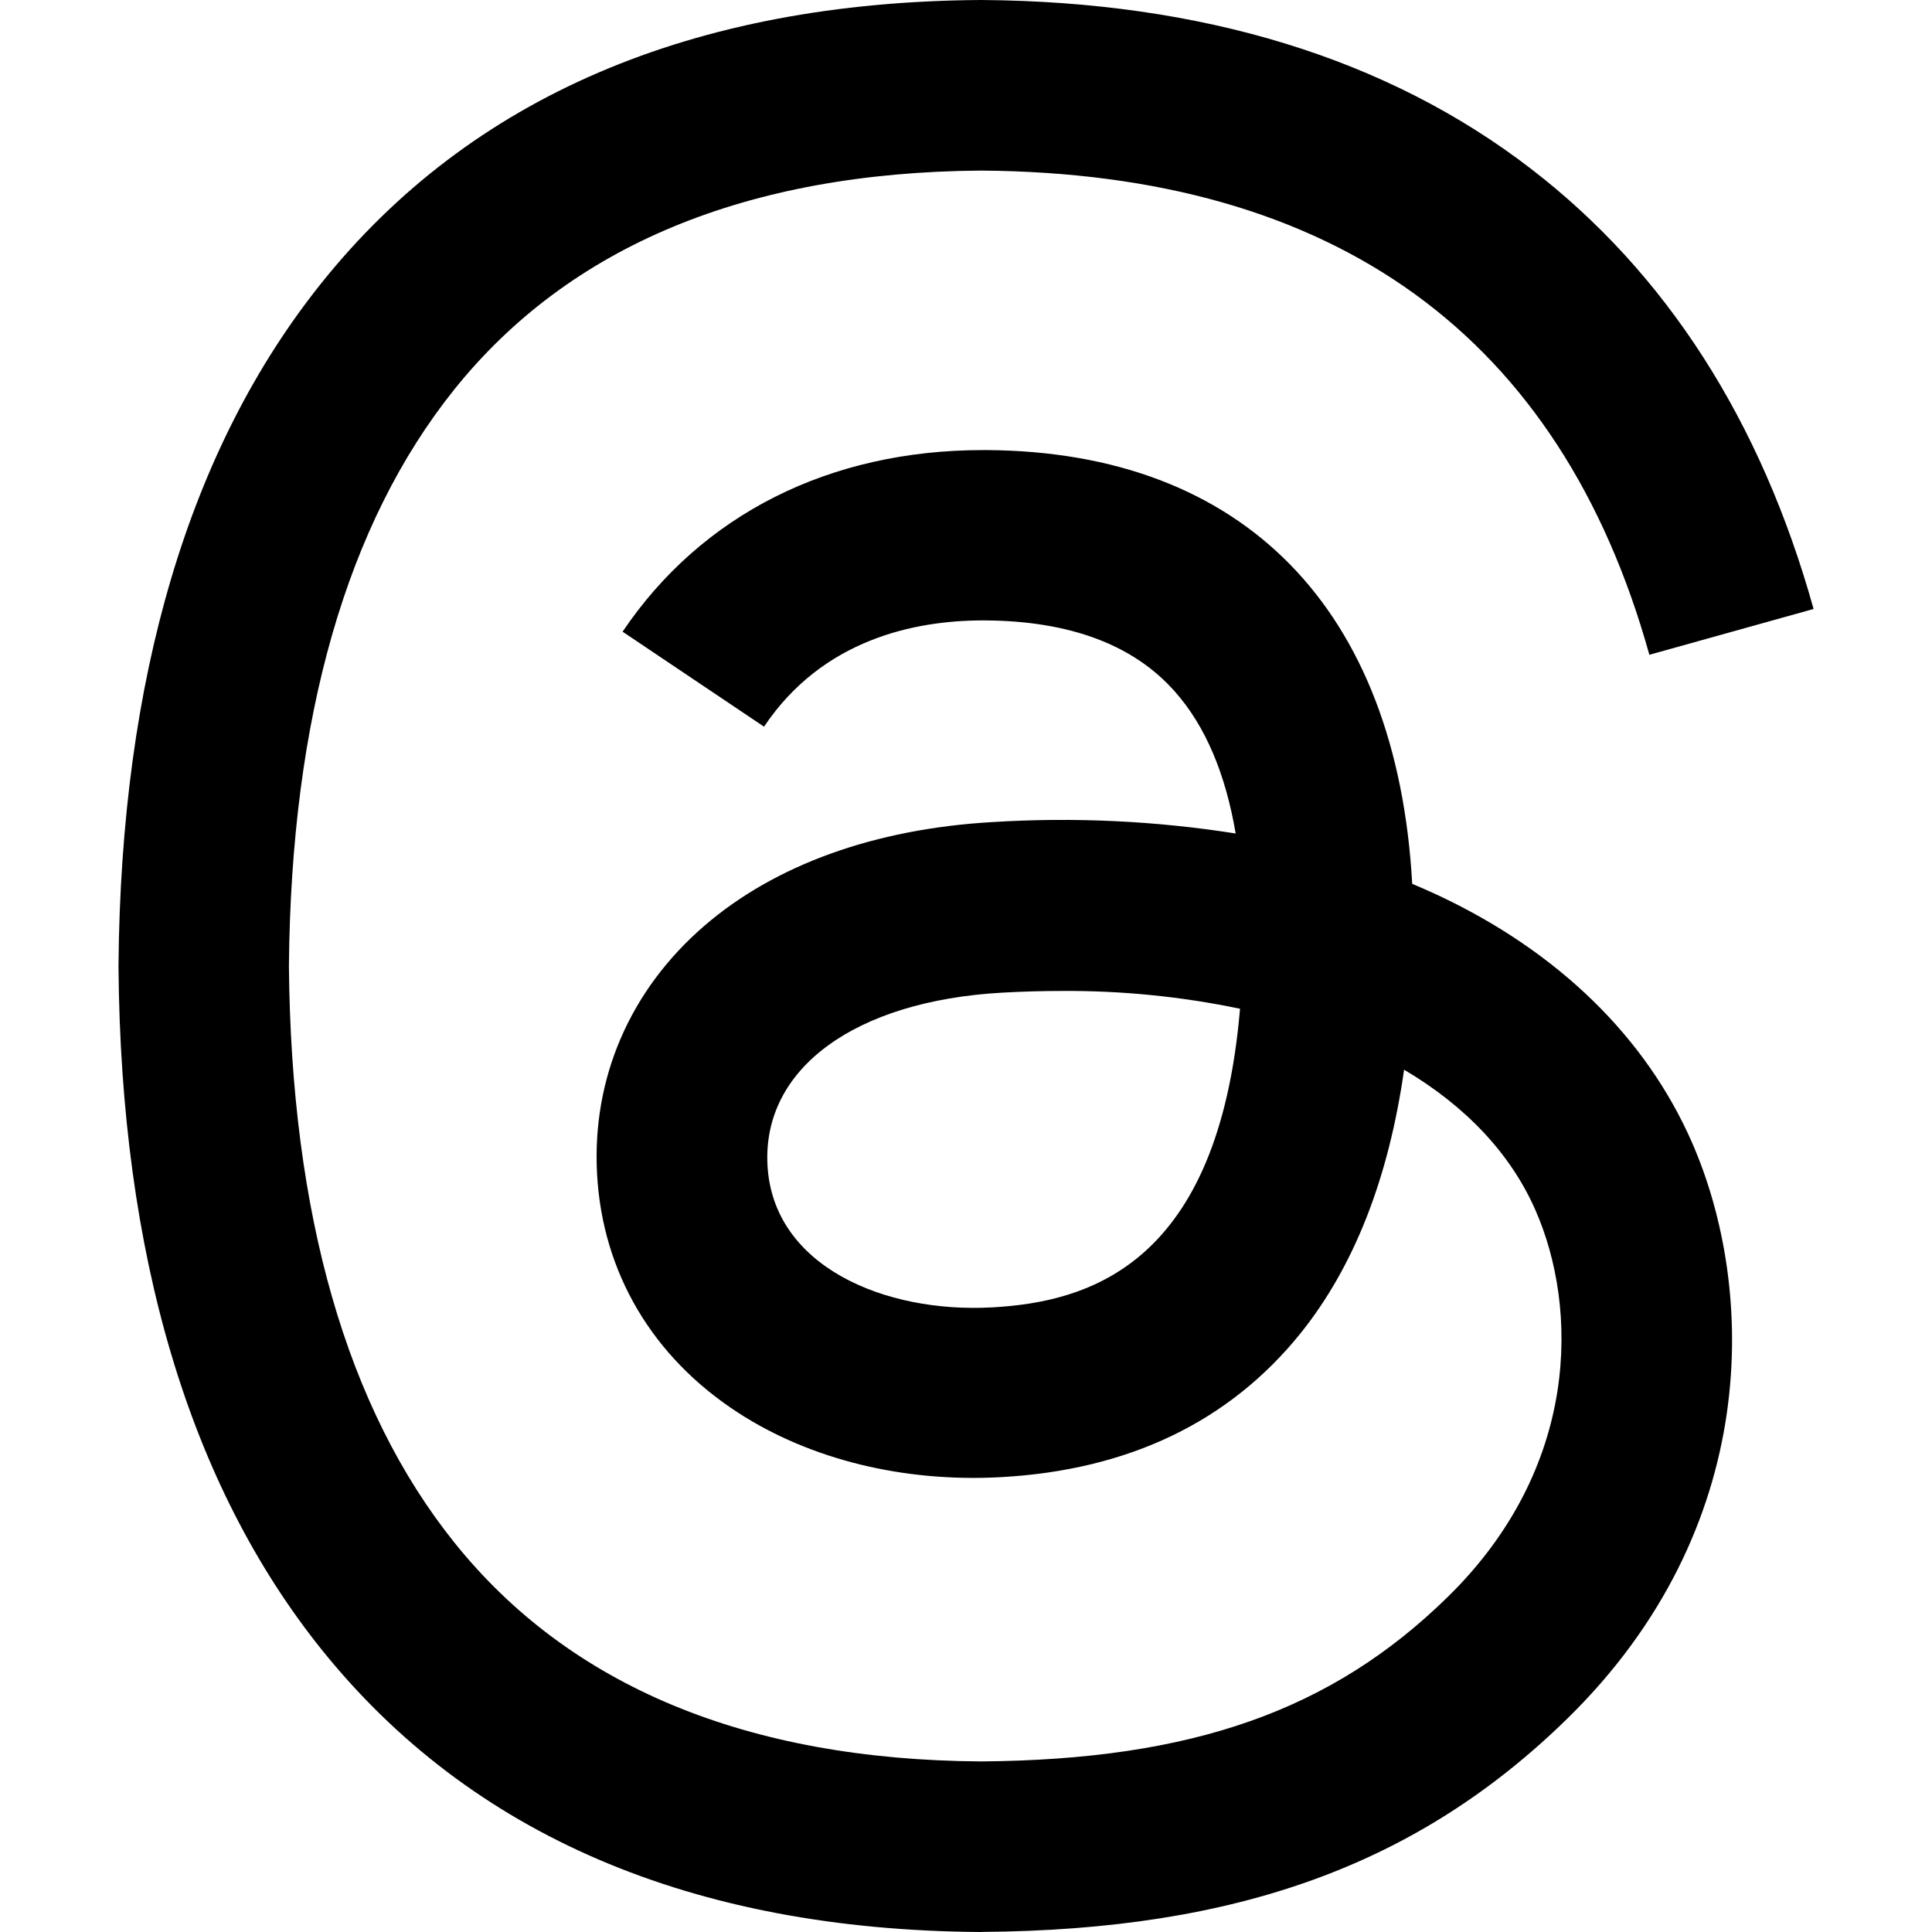
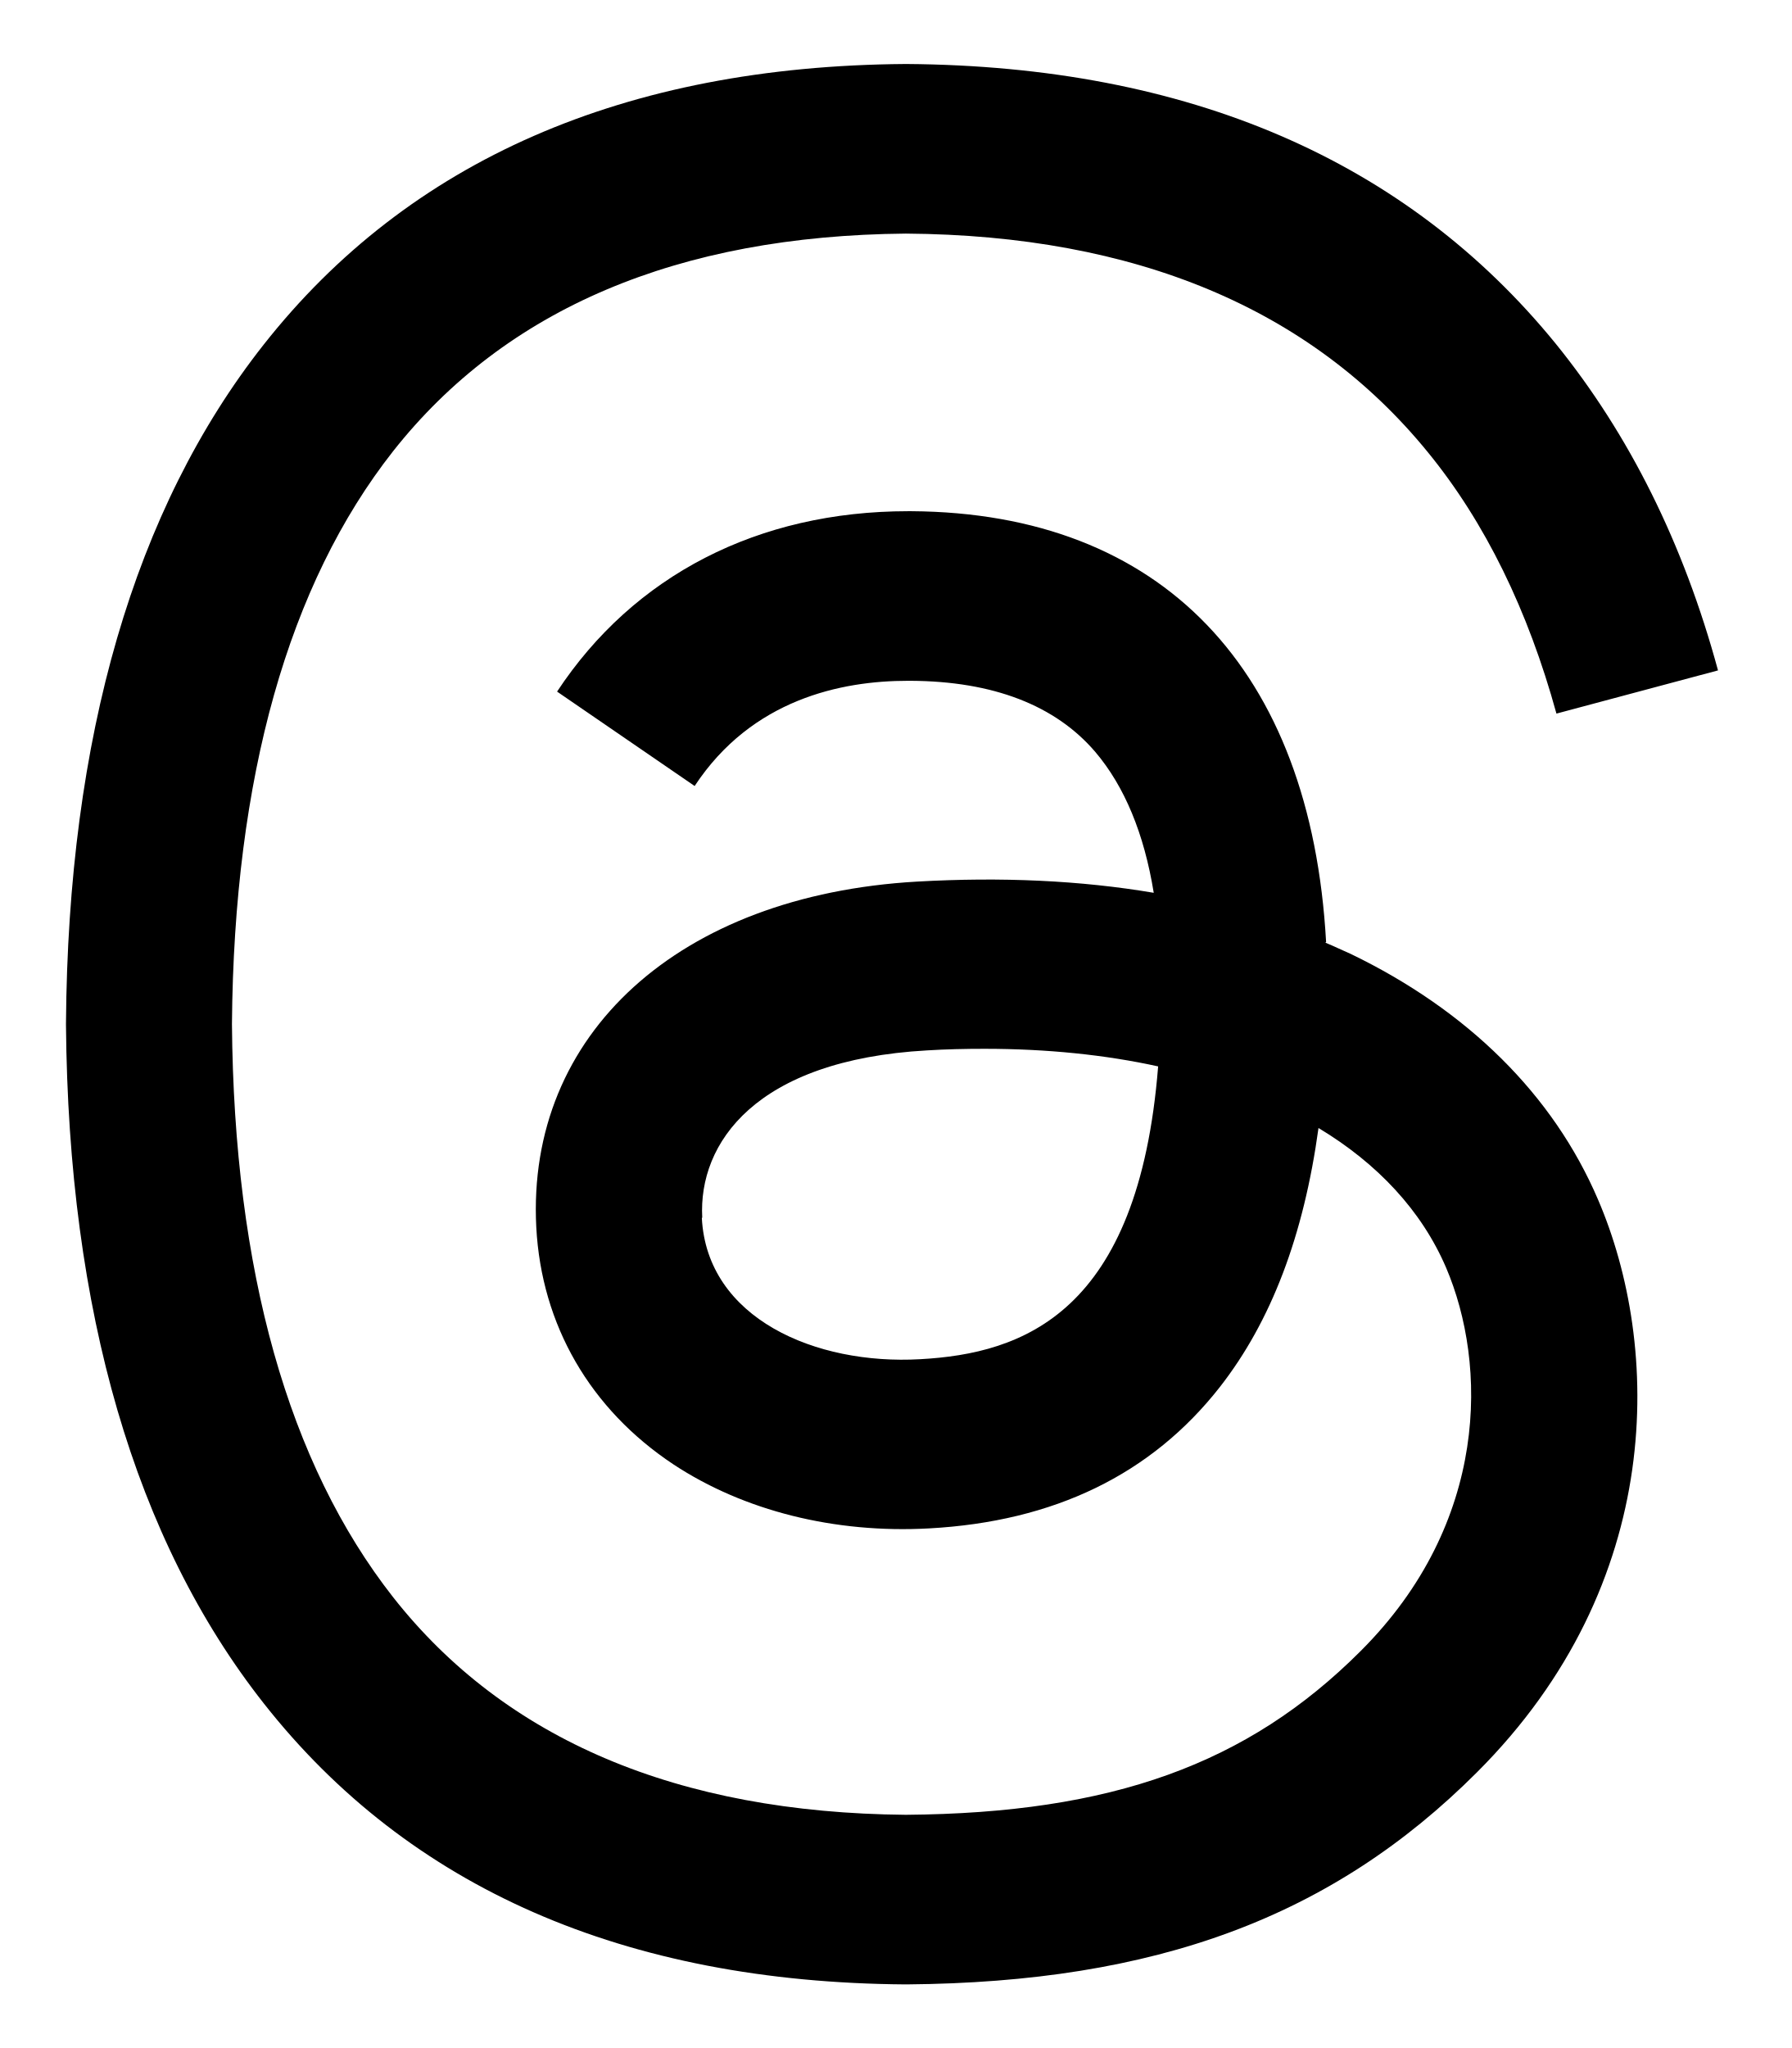
- <svg xmlns="http://www.w3.org/2000/svg" role="img" viewBox="0 0 24 24">
-   <path d="M12.186 24h-.007c-3.581-.024-6.334-1.205-8.184-3.509C2.35 18.44 1.5 15.586 1.472 12.01v-.017c.03-3.579.879-6.43 2.525-8.482C5.845 1.205 8.6.024 12.18 0h.014c2.746.02 5.043.725 6.826 2.098 1.677 1.29 2.858 3.13 3.509 5.467l-2.04.569c-1.104-3.96-3.898-5.984-8.304-6.015-2.91.022-5.11.936-6.54 2.717C4.307 6.504 3.616 8.914 3.589 12c.027 3.086.718 5.496 2.057 7.164 1.43 1.783 3.631 2.698 6.54 2.717 2.623-.02 4.358-.631 5.8-2.045 1.647-1.613 1.618-3.593 1.09-4.798-.31-.71-.873-1.3-1.634-1.75-.192 1.352-.622 2.446-1.284 3.272-.886 1.102-2.14 1.704-3.73 1.79-1.202.065-2.361-.218-3.259-.801-1.063-.689-1.685-1.74-1.752-2.964-.065-1.19.408-2.285 1.33-3.082.88-.76 2.119-1.207 3.583-1.291a13.853 13.853 0 0 1 3.02.142c-.126-.742-.375-1.332-.75-1.757-.513-.586-1.308-.883-2.359-.89h-.029c-.844 0-1.992.232-2.721 1.32L7.734 7.847c.98-1.454 2.568-2.256 4.478-2.256h.044c3.194.02 5.097 1.975 5.287 5.388.108.046.216.094.321.142 1.49.7 2.58 1.761 3.154 3.07.797 1.82.871 4.79-1.548 7.158-1.85 1.81-4.094 2.628-7.277 2.65Zm1.003-11.69c-.242 0-.487.007-.739.021-1.836.103-2.98.946-2.916 2.143.067 1.256 1.452 1.839 2.784 1.767 1.224-.065 2.818-.543 3.086-3.71a10.5 10.5 0 0 0-2.215-.221z" />
+ <svg xmlns="http://www.w3.org/2000/svg" width="448" height="512" viewBox="0 0 448 512">
+   <path fill="currentColor" d="M331.5 235.7c2.2.9 4.2 1.9 6.3 2.8c29.2 14.1 50.6 35.2 61.8 61.4c15.7 36.5 17.2 95.8-30.3 143.2c-36.2 36.2-80.3 52.5-142.6 53h-.3c-70.2-.5-124.1-24.1-160.4-70.2c-32.3-41-48.9-98.1-49.5-169.6v-.5c.5-71.5 17.1-128.6 49.4-169.6c36.3-46.1 90.3-69.7 160.5-70.2h.3c70.3.5 124.9 24 162.3 69.9c18.4 22.7 32 50 40.6 81.7l-40.4 10.8c-7.1-25.8-17.8-47.8-32.2-65.4c-29.2-35.8-73-54.2-130.5-54.6c-57 .5-100.1 18.8-128.2 54.4C72.1 146.1 58.5 194.3 58 256c.5 61.7 14.1 109.9 40.3 143.3c28 35.6 71.2 53.9 128.2 54.4c51.4-.4 85.4-12.6 113.7-40.9c32.3-32.2 31.7-71.8 21.4-95.9c-6.1-14.2-17.1-26-31.9-34.9c-3.7 26.9-11.8 48.3-24.7 64.8c-17.1 21.8-41.4 33.6-72.7 35.3c-23.6 1.3-46.3-4.4-63.9-16c-20.8-13.8-33-34.8-34.3-59.3c-2.5-48.3 35.7-83 95.2-86.4c21.1-1.2 40.9-.3 59.2 2.8c-2.4-14.8-7.3-26.6-14.6-35.2c-10-11.7-25.6-17.7-46.2-17.8h-.7c-16.6 0-39 4.6-53.3 26.3l-34.4-23.6c19.2-29.1 50.3-45.1 87.8-45.1h.8c62.6.4 99.9 39.5 103.7 107.7l-.2.2zm-156 68.8c1.3 25.1 28.4 36.8 54.6 35.3c25.6-1.4 54.6-11.4 59.5-73.2c-13.2-2.9-27.8-4.4-43.4-4.4c-4.8 0-9.6.1-14.4.4c-42.9 2.4-57.2 23.2-56.2 41.8z" />
</svg>
